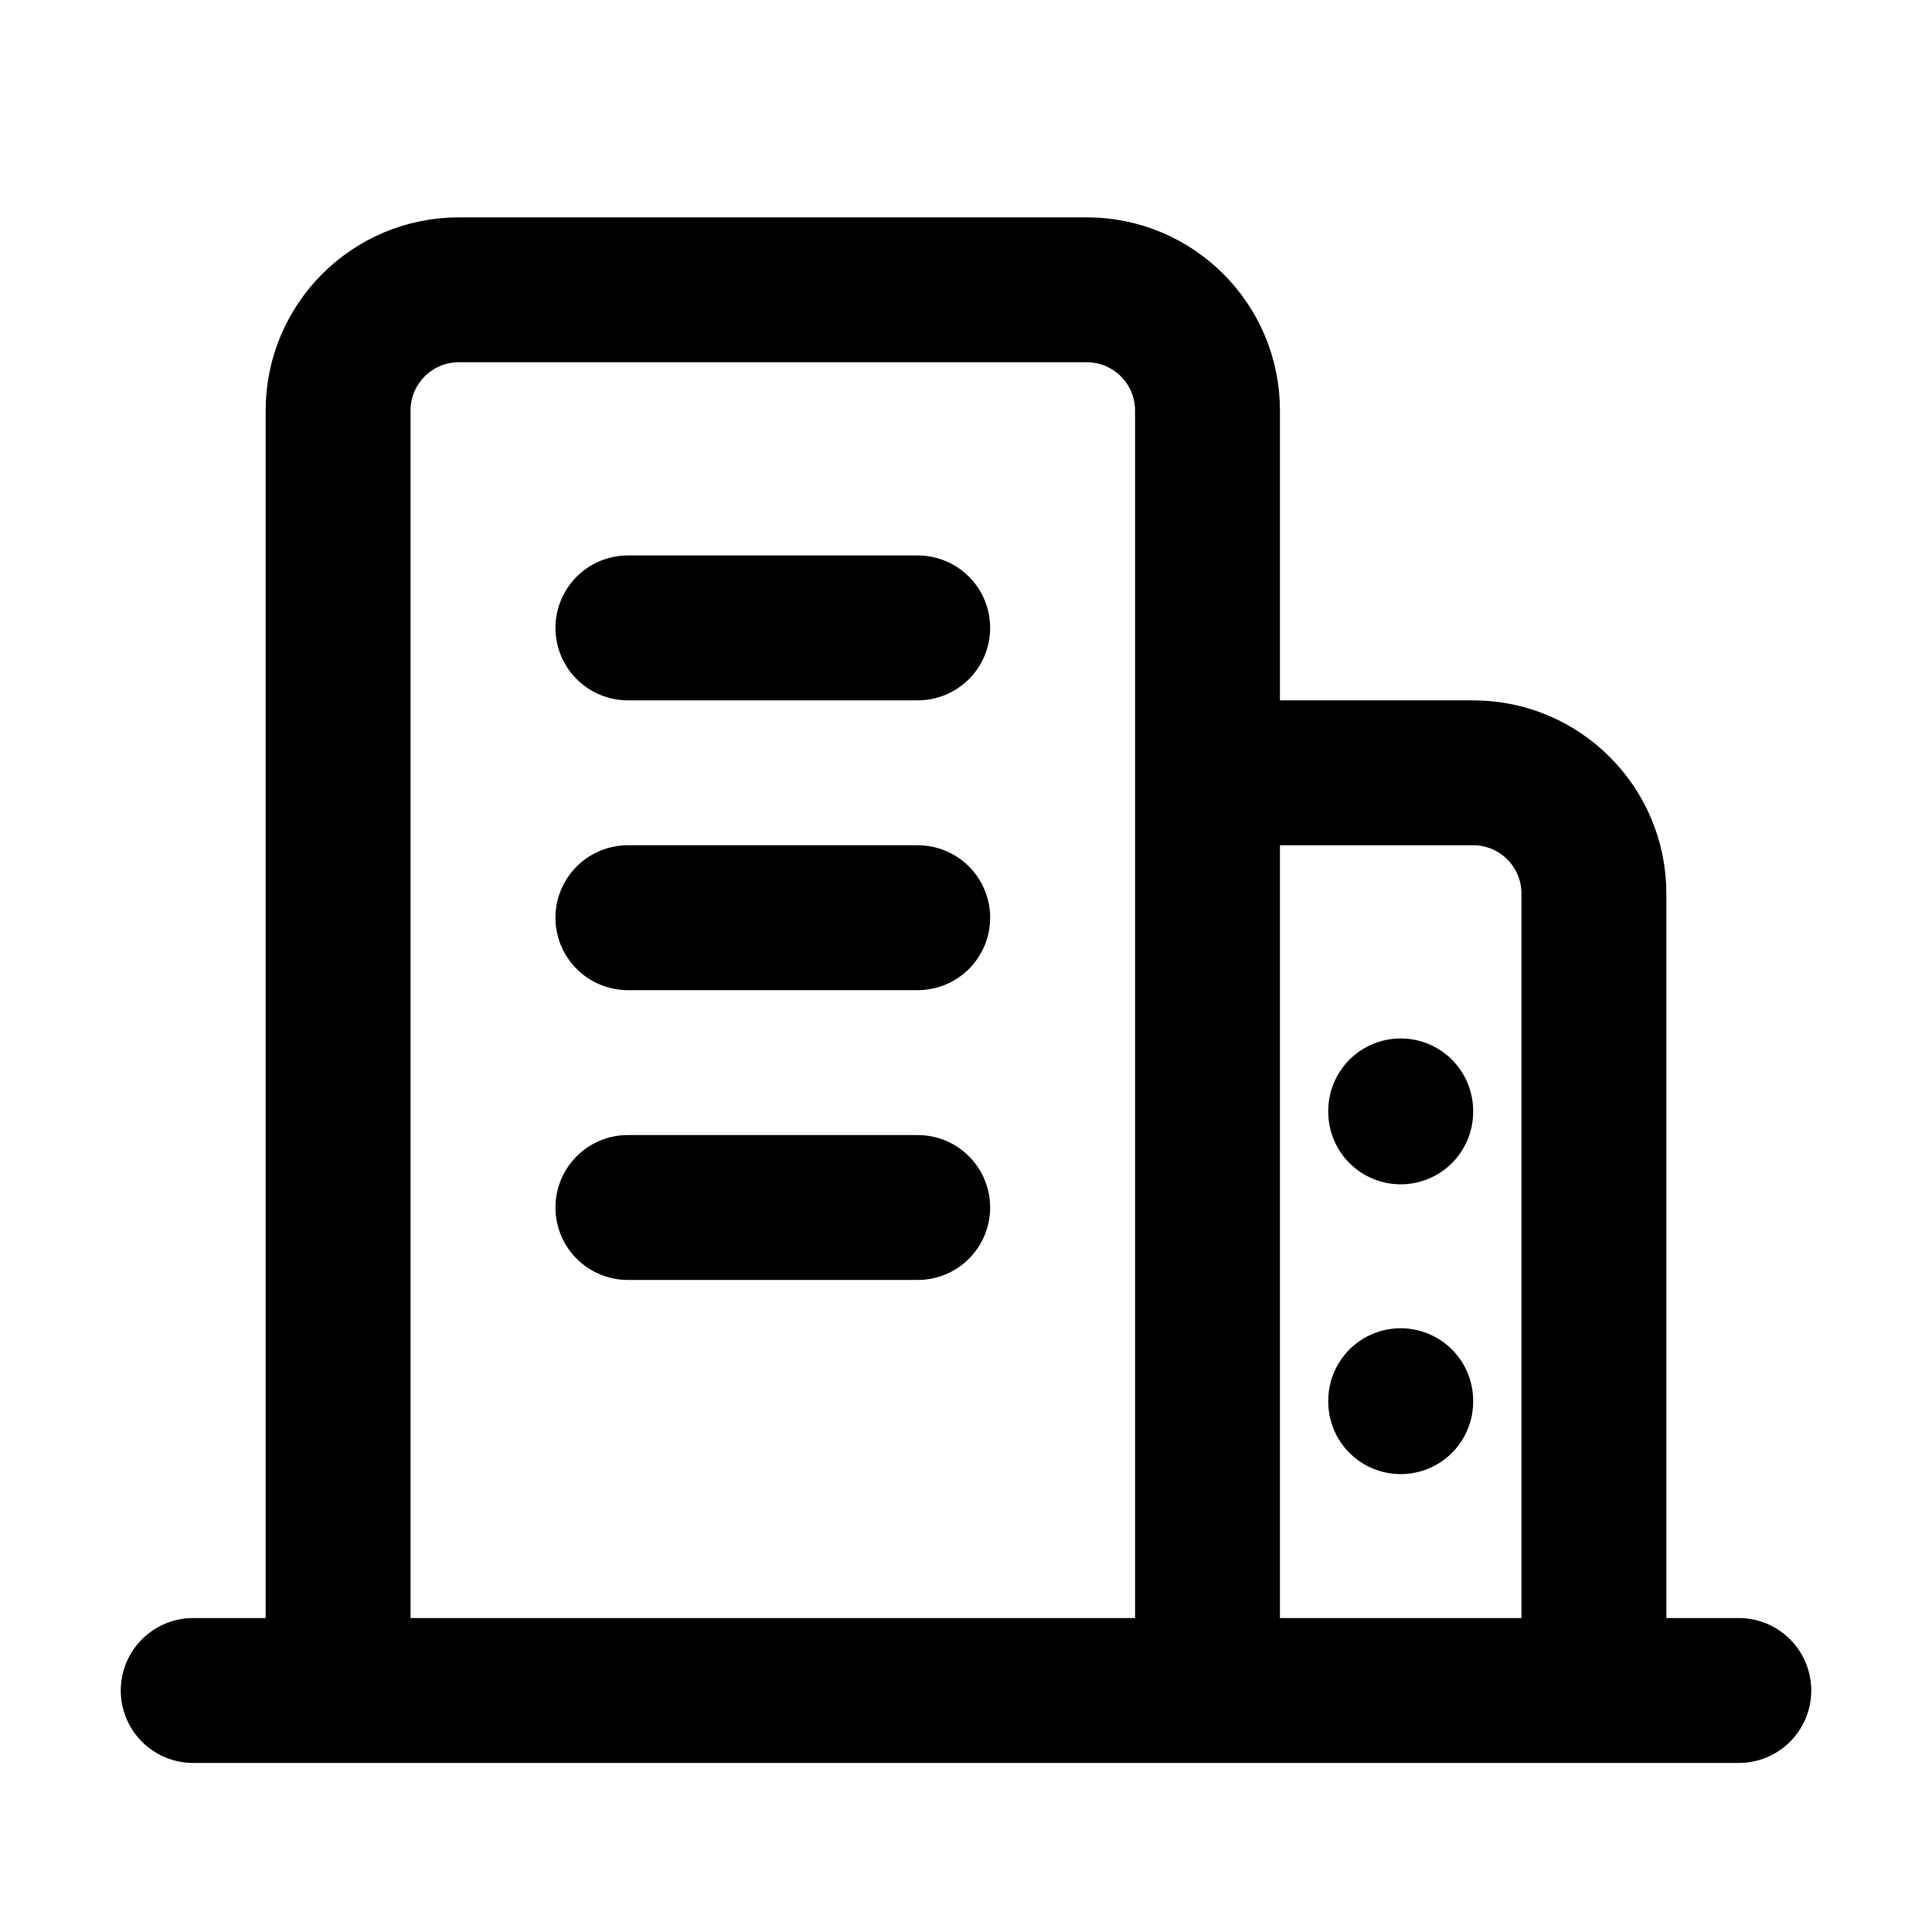
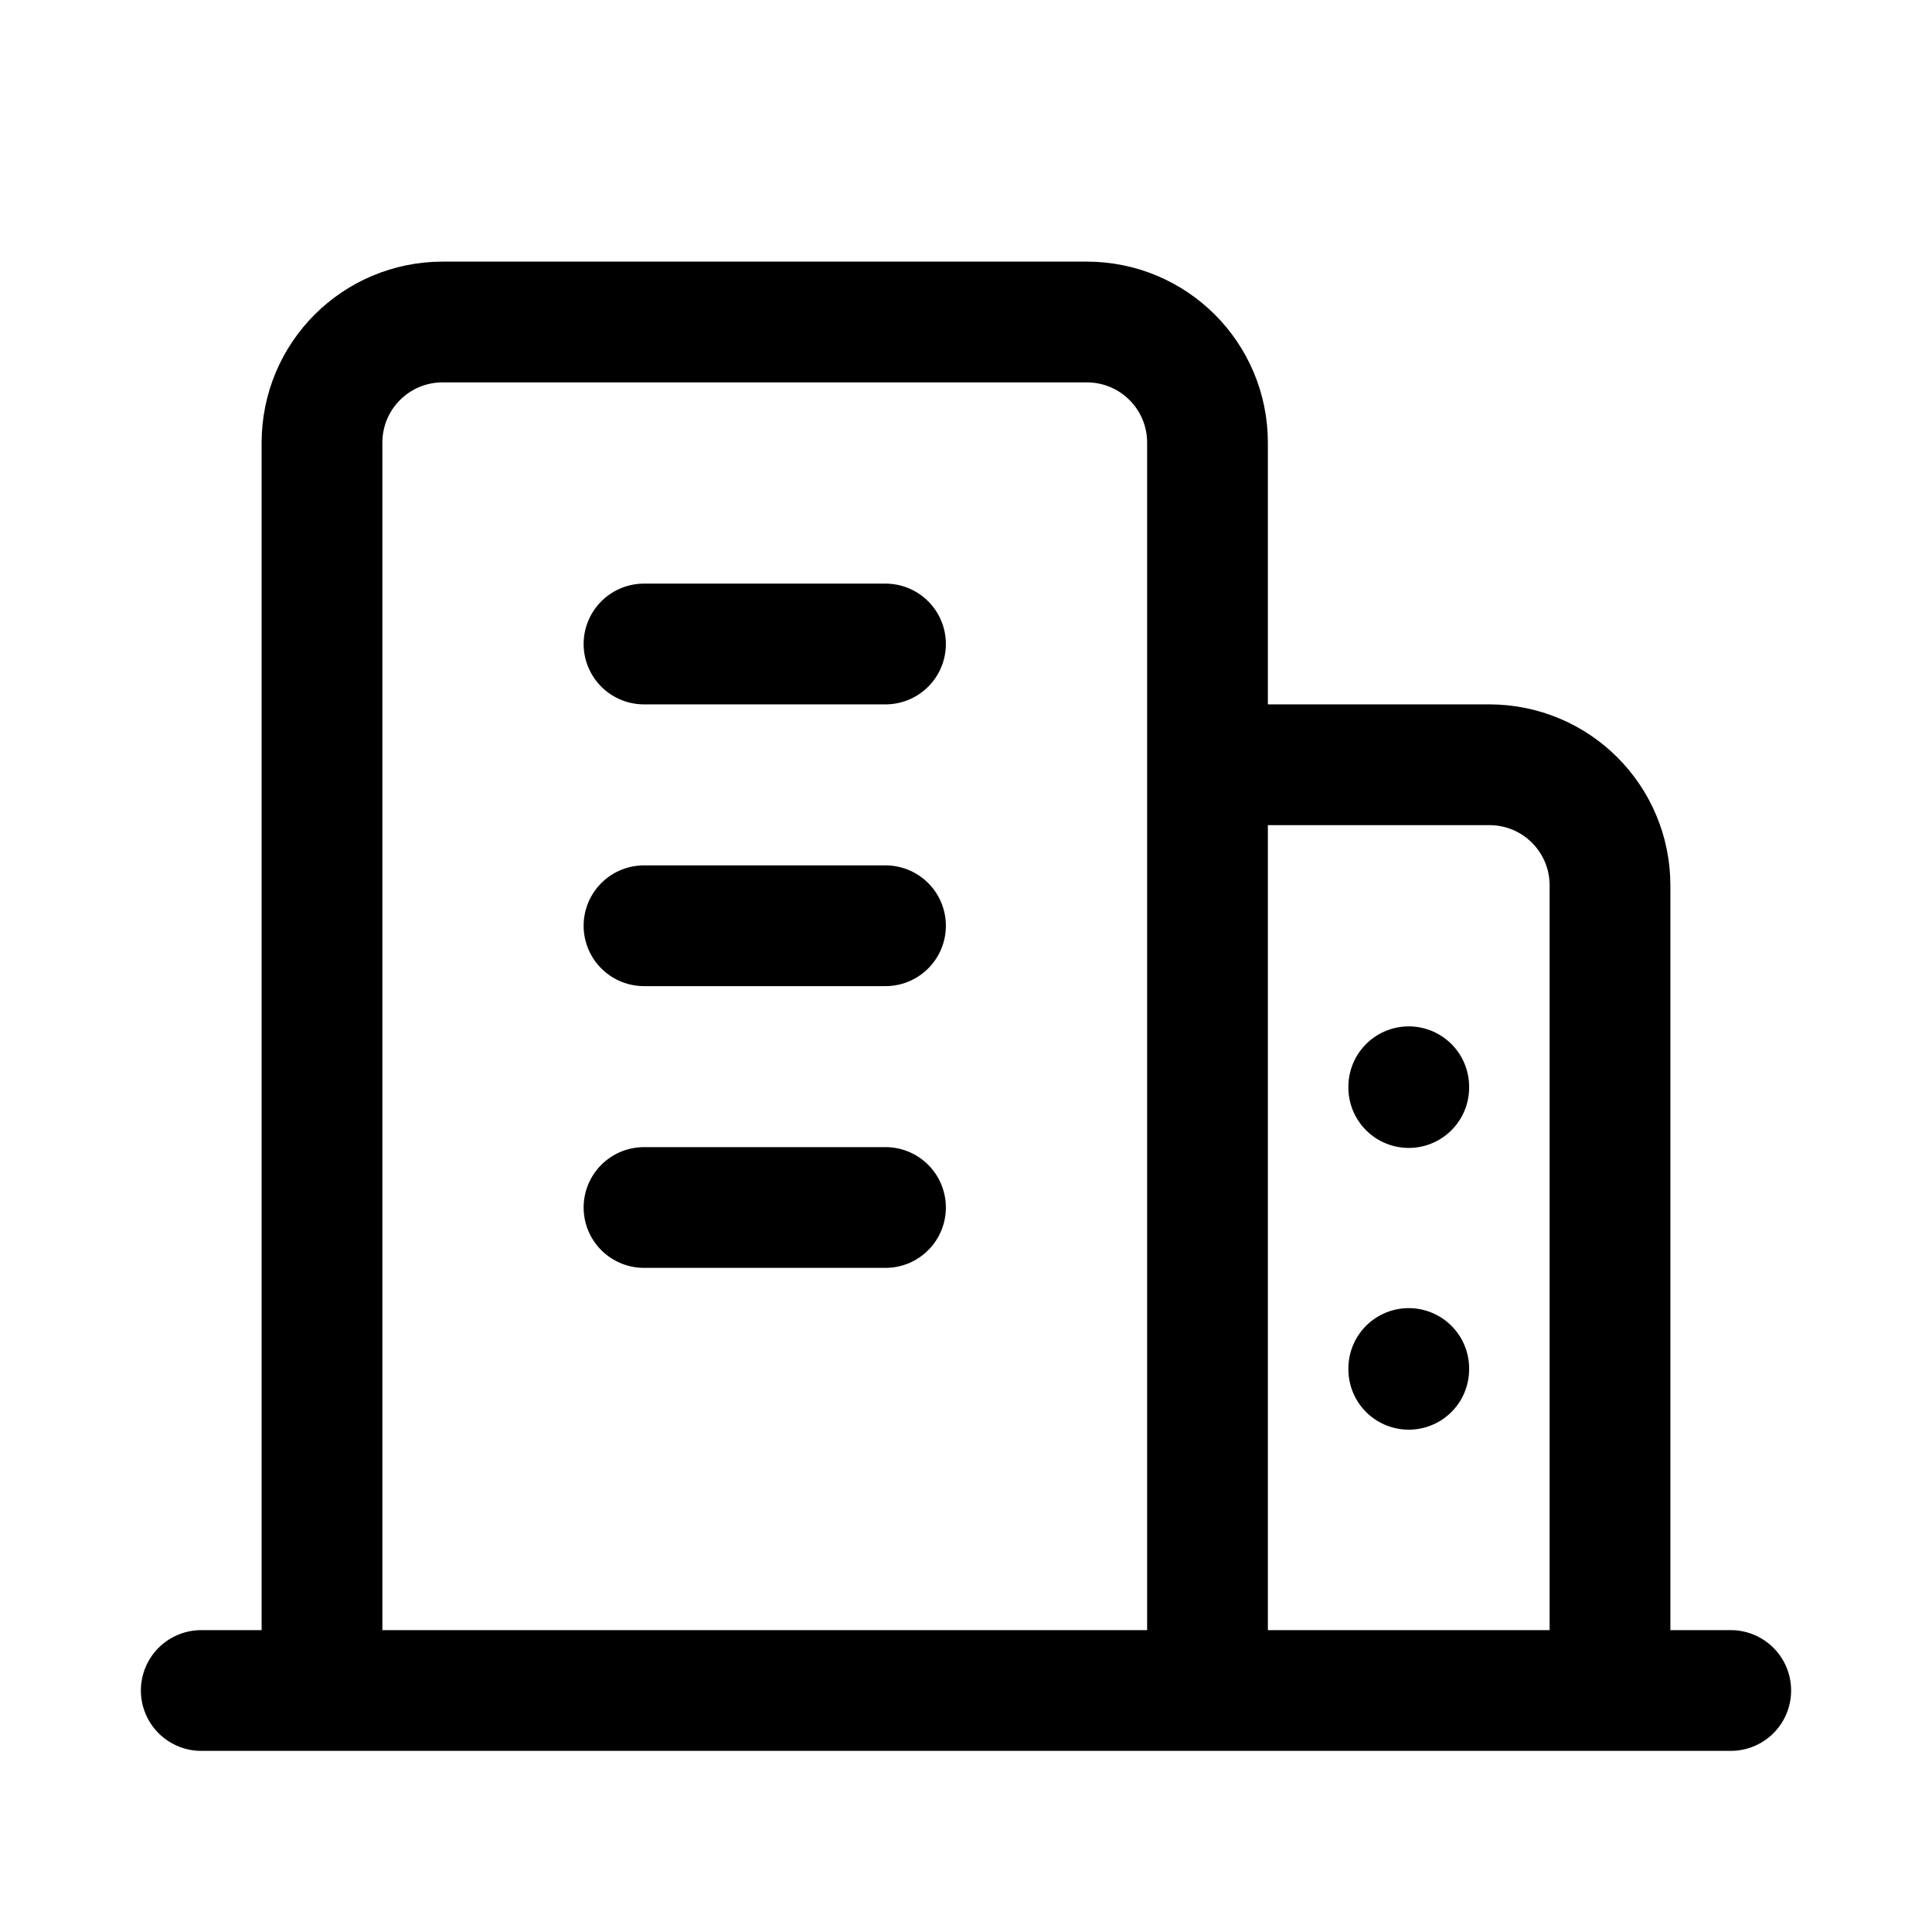
- <svg xmlns="http://www.w3.org/2000/svg" width="20" height="20" viewBox="0 0 20 20" fill="none">
-   <path d="M3.5 17.5V4.25C3.5 3.56 4.06 3 4.75 3H11.25C11.94 3 12.5 3.56 12.5 4.25V17.5M12.5 8H15.25C15.94 8 16.5 8.56 16.5 9.25V17.5M2 17.5H18M6.5 6.5H9.5M6.5 9.5H9.5M6.5 12.5H9.5M14.5 11.5V11.51M14.5 14.5V14.51" stroke="currentColor" stroke-width="1.5" stroke-linecap="round" stroke-linejoin="round" />
+ <svg xmlns="http://www.w3.org/2000/svg" width="24" height="24" viewBox="0 0 24 24" fill="none">
+   <path d="M4 21V5.5C4 4.67 4.67 4 5.5 4H13.5C14.33 4 15 4.67 15 5.5V21M15 9.5H18.5C19.33 9.5 20 10.17 20 11V21M2.5 21H21.5M8 8H11M8 11.5H11M8 15H11M17.5 13.5V13.51M17.5 17V17.01" stroke="currentColor" stroke-width="1.5" stroke-linecap="round" stroke-linejoin="round" />
</svg>
